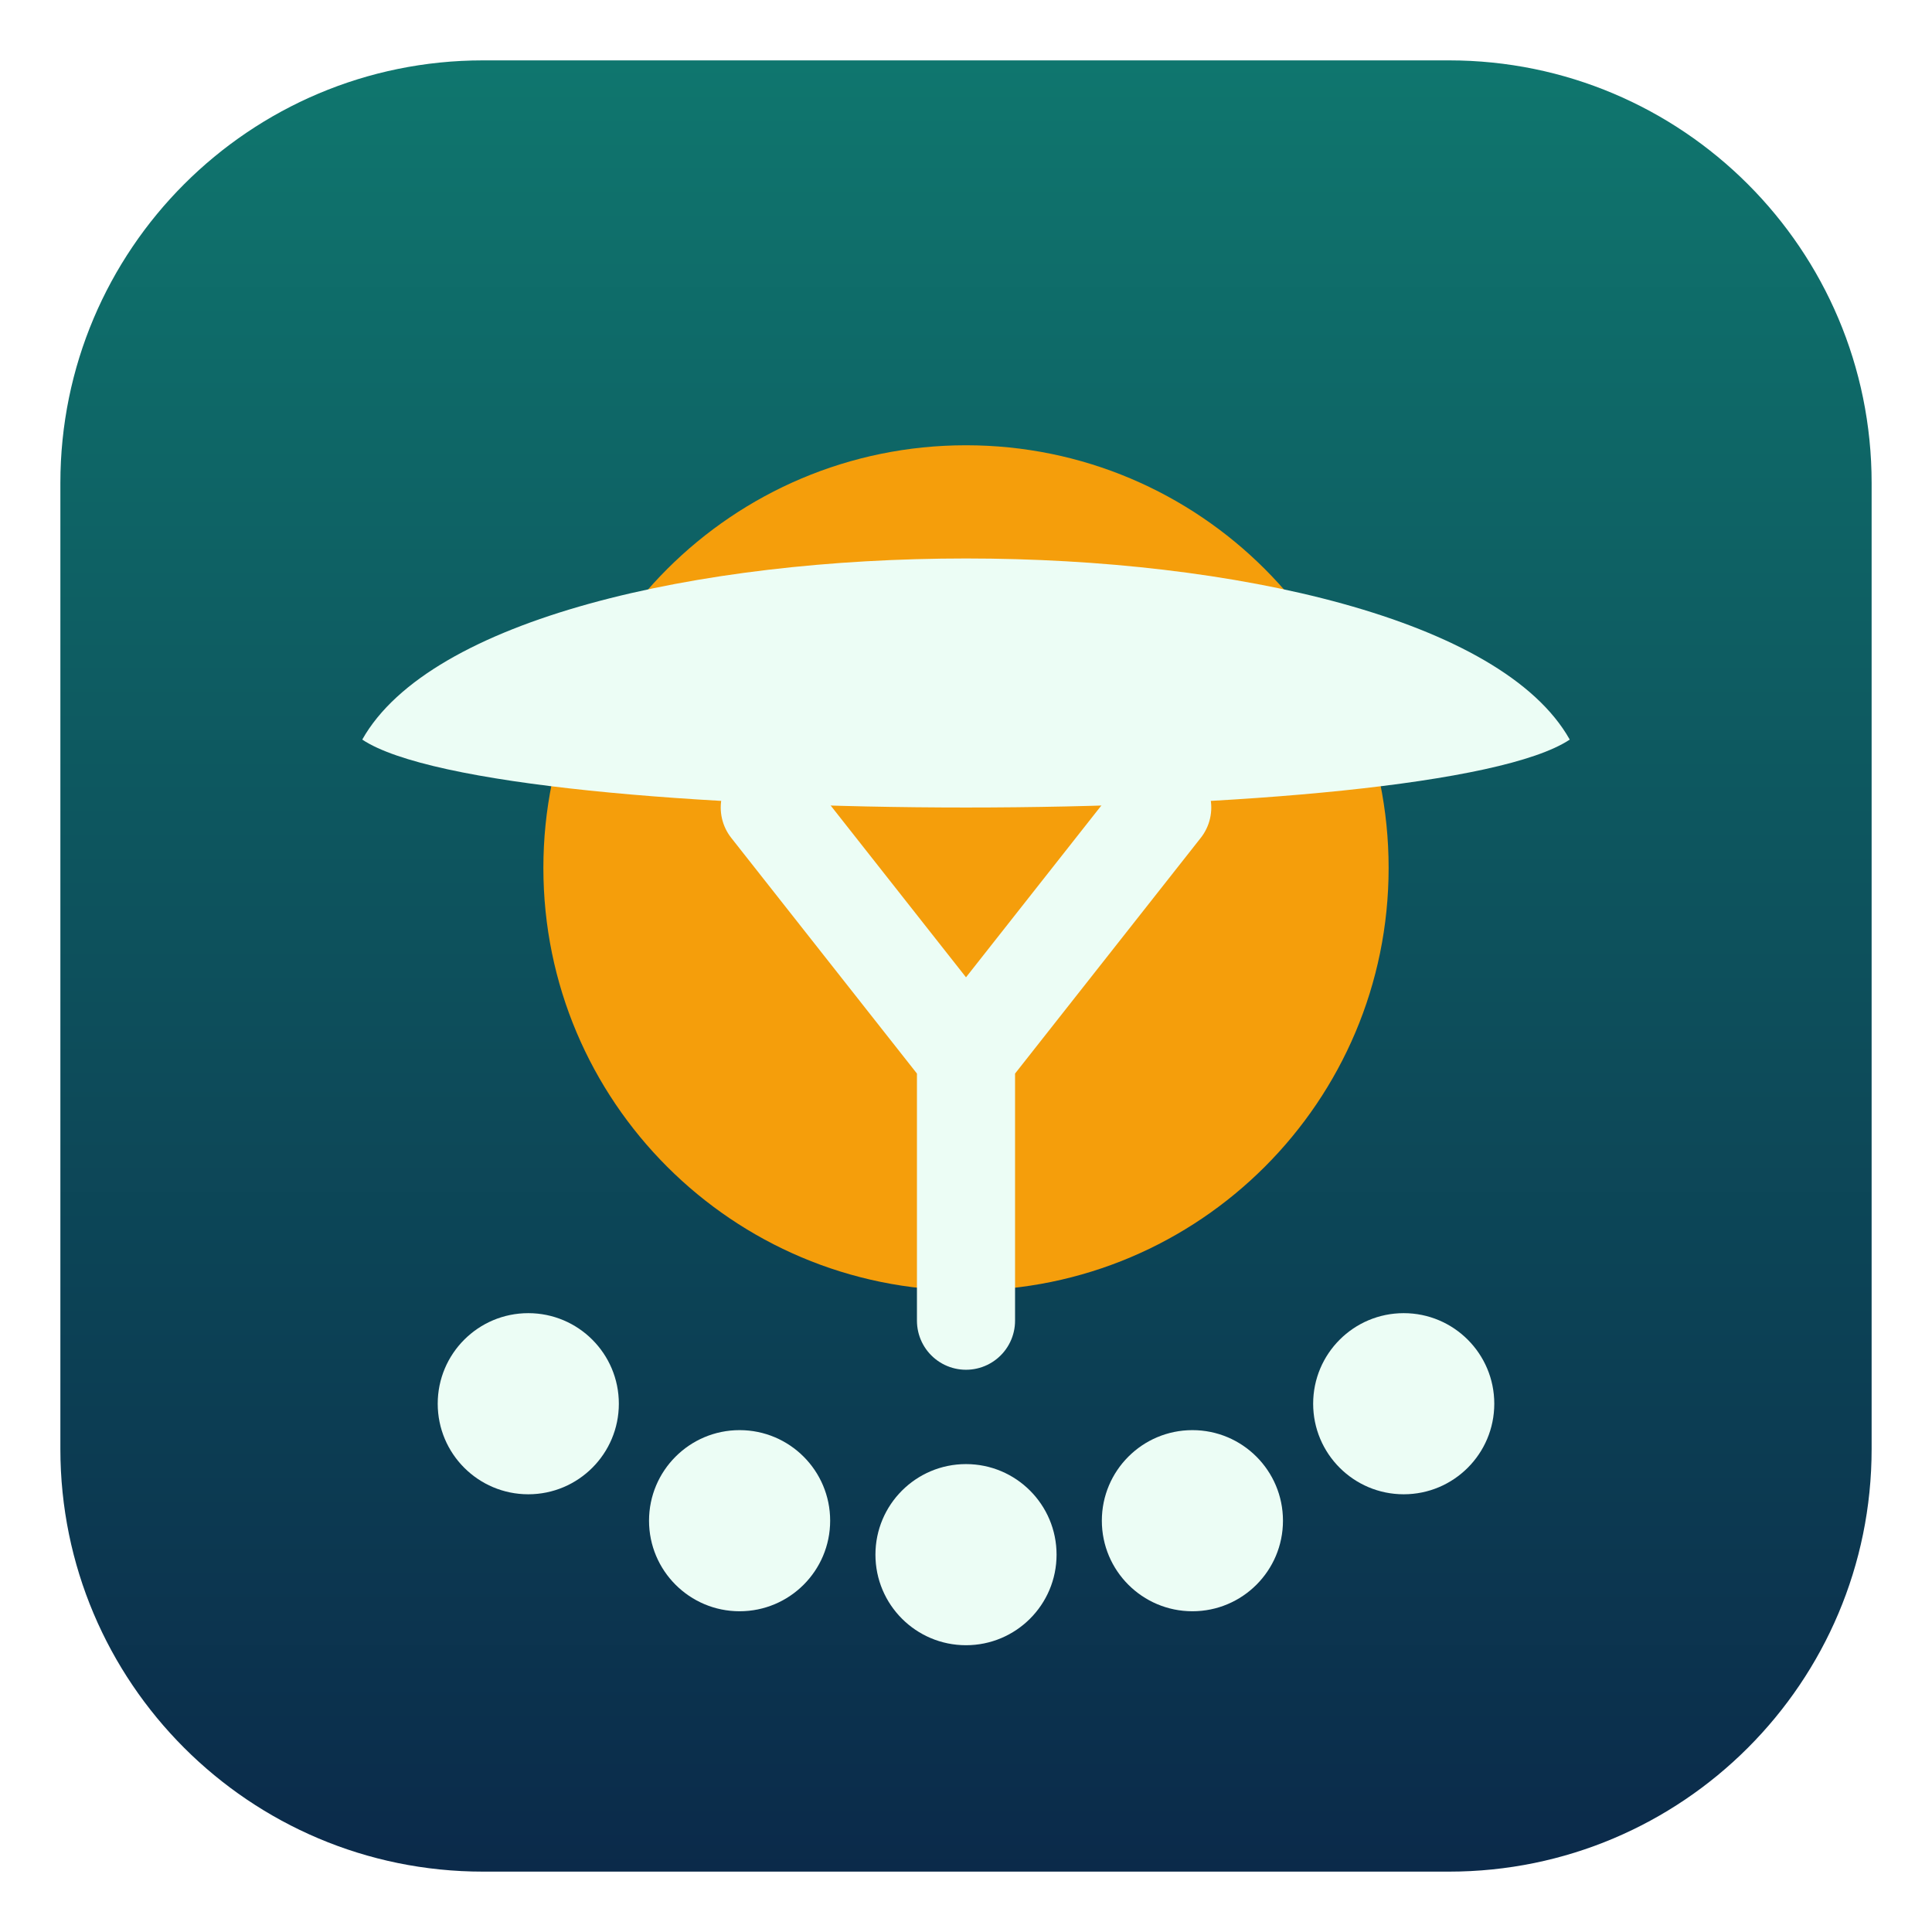
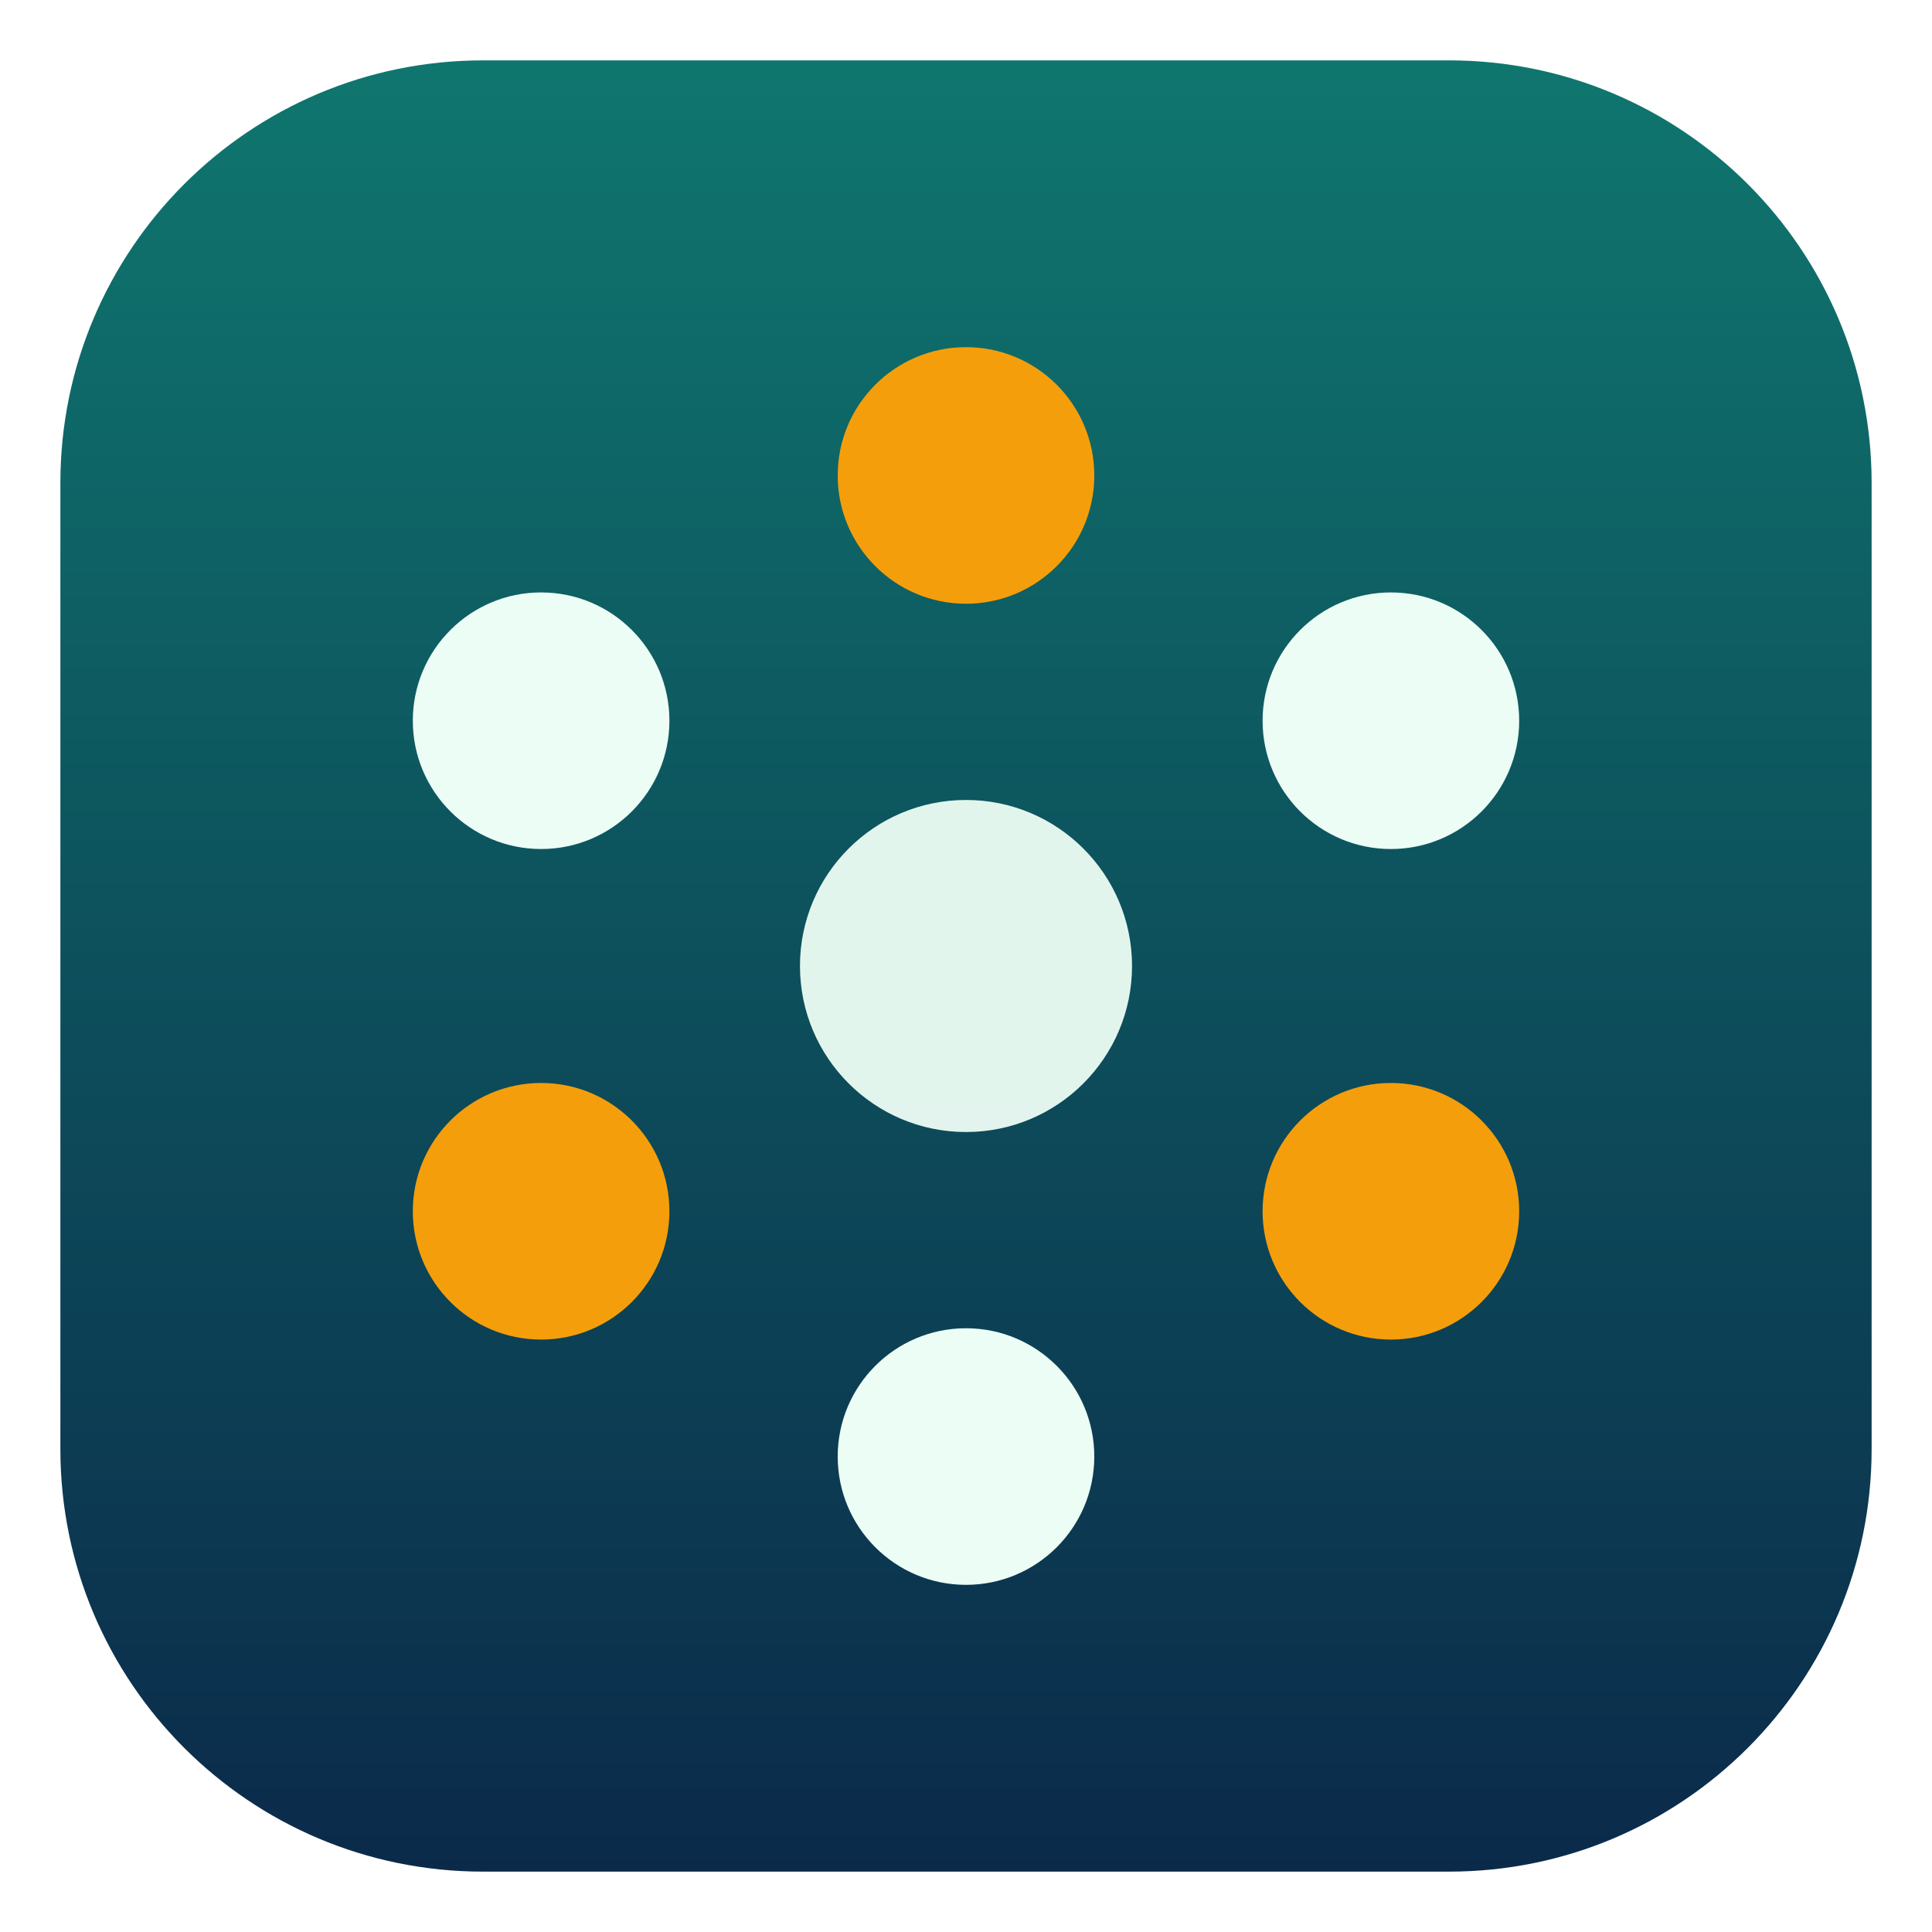
<svg xmlns="http://www.w3.org/2000/svg" viewBox="0 0 512 512" width="512" height="512">
  <defs>
    <linearGradient id="badge" x1="0" y1="0" x2="0" y2="1">
      <stop offset="0" stop-color="#0F766E" />
      <stop offset="1" stop-color="#0B2A4A" />
    </linearGradient>
  </defs>
  <rect x="16" y="16" width="480" height="480" rx="112" fill="url(#badge)" />
-   <circle cx="256" cy="230" r="112" fill="#F59E0B" />
-   <path d="M96 196 C132 132 380 132 416 196 C380 220 132 220 96 196 Z" fill="#ECFDF5" />
-   <path d="M256 350 V280 M256 280 L204 214 M256 280 L308 214" stroke="#ECFDF5" stroke-width="26" stroke-linecap="round" fill="none" />
+   <g fill="#F59E0B">
+     <circle cx="256" cy="126" r="34" />
+     <circle cx="143.4" cy="321" r="34" />
+     <circle cx="368.6" cy="321" r="34" />
+   </g>
  <g fill="#ECFDF5">
-     <circle cx="140" cy="372" r="24" />
-     <circle cx="196" cy="403" r="24" />
-     <circle cx="256" cy="412" r="24" />
-     <circle cx="316" cy="403" r="24" />
-     <circle cx="372" cy="372" r="24" />
+     <circle cx="368.6" cy="191" r="34" />
+     <circle cx="256" cy="386" r="34" />
+     <circle cx="143.4" cy="191" r="34" />
  </g>
+   <circle cx="256" cy="256" r="44" fill="#ECFDF5" fill-opacity="0.95" />
</svg>
